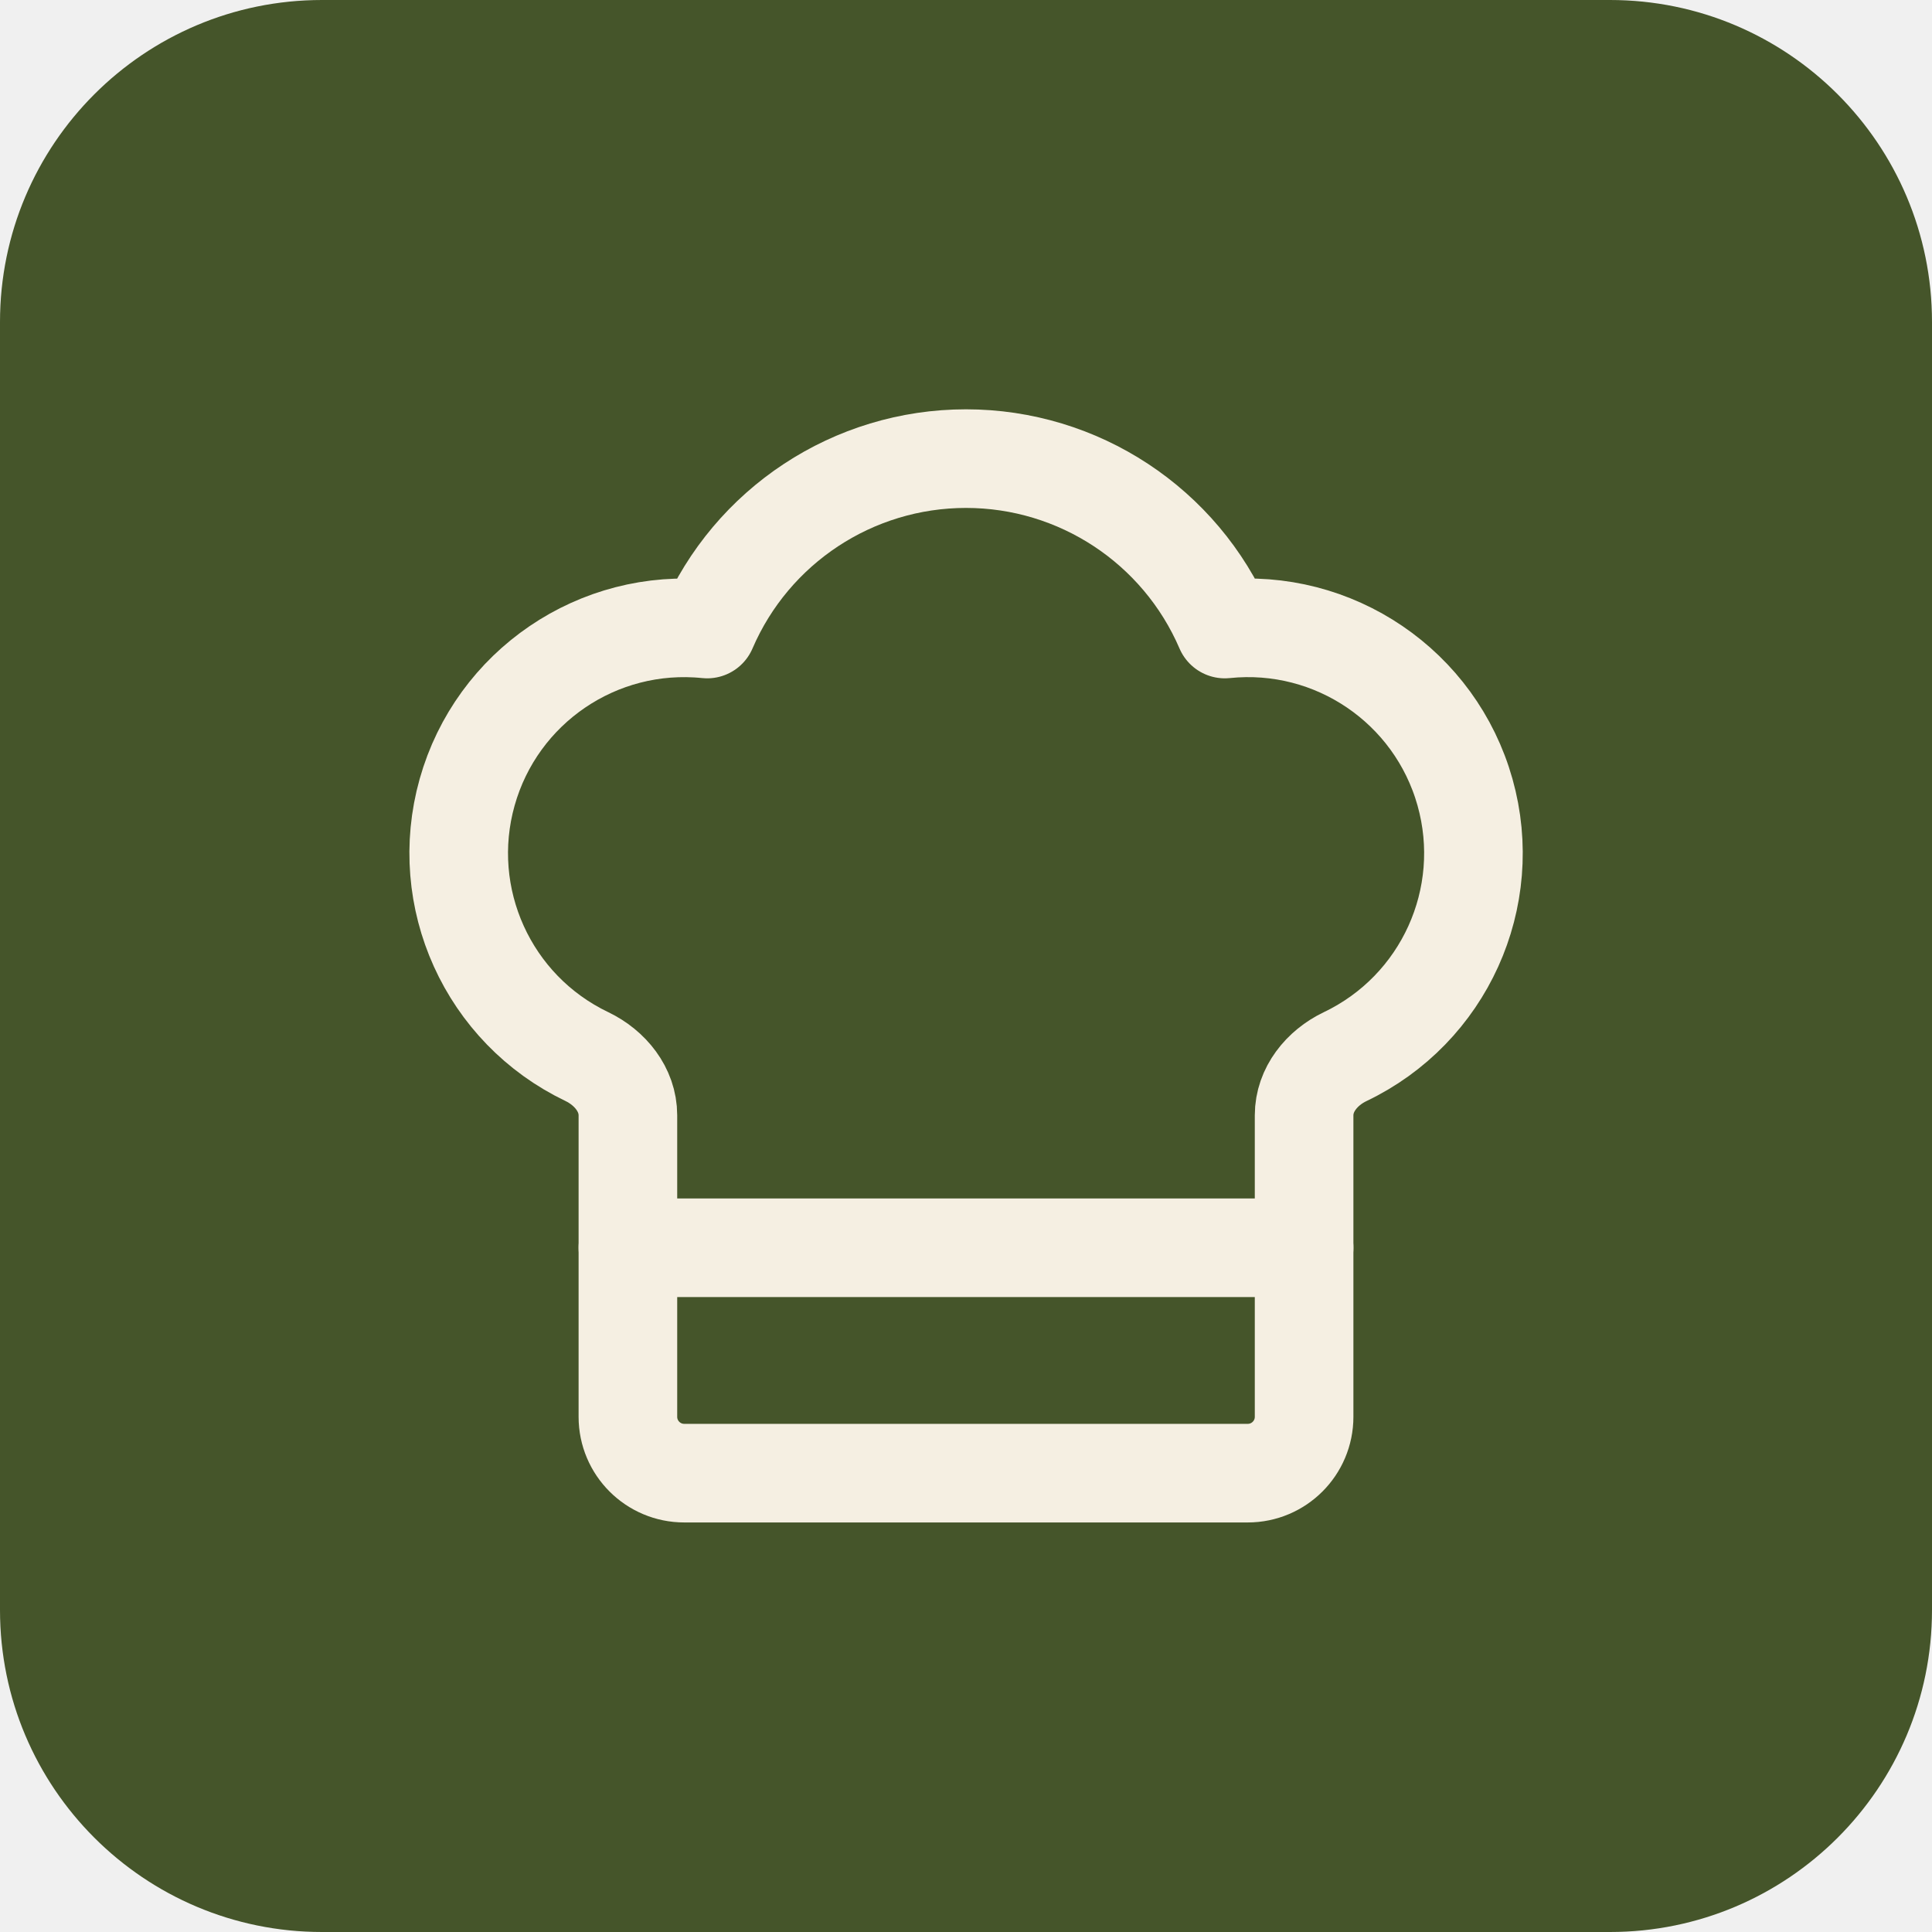
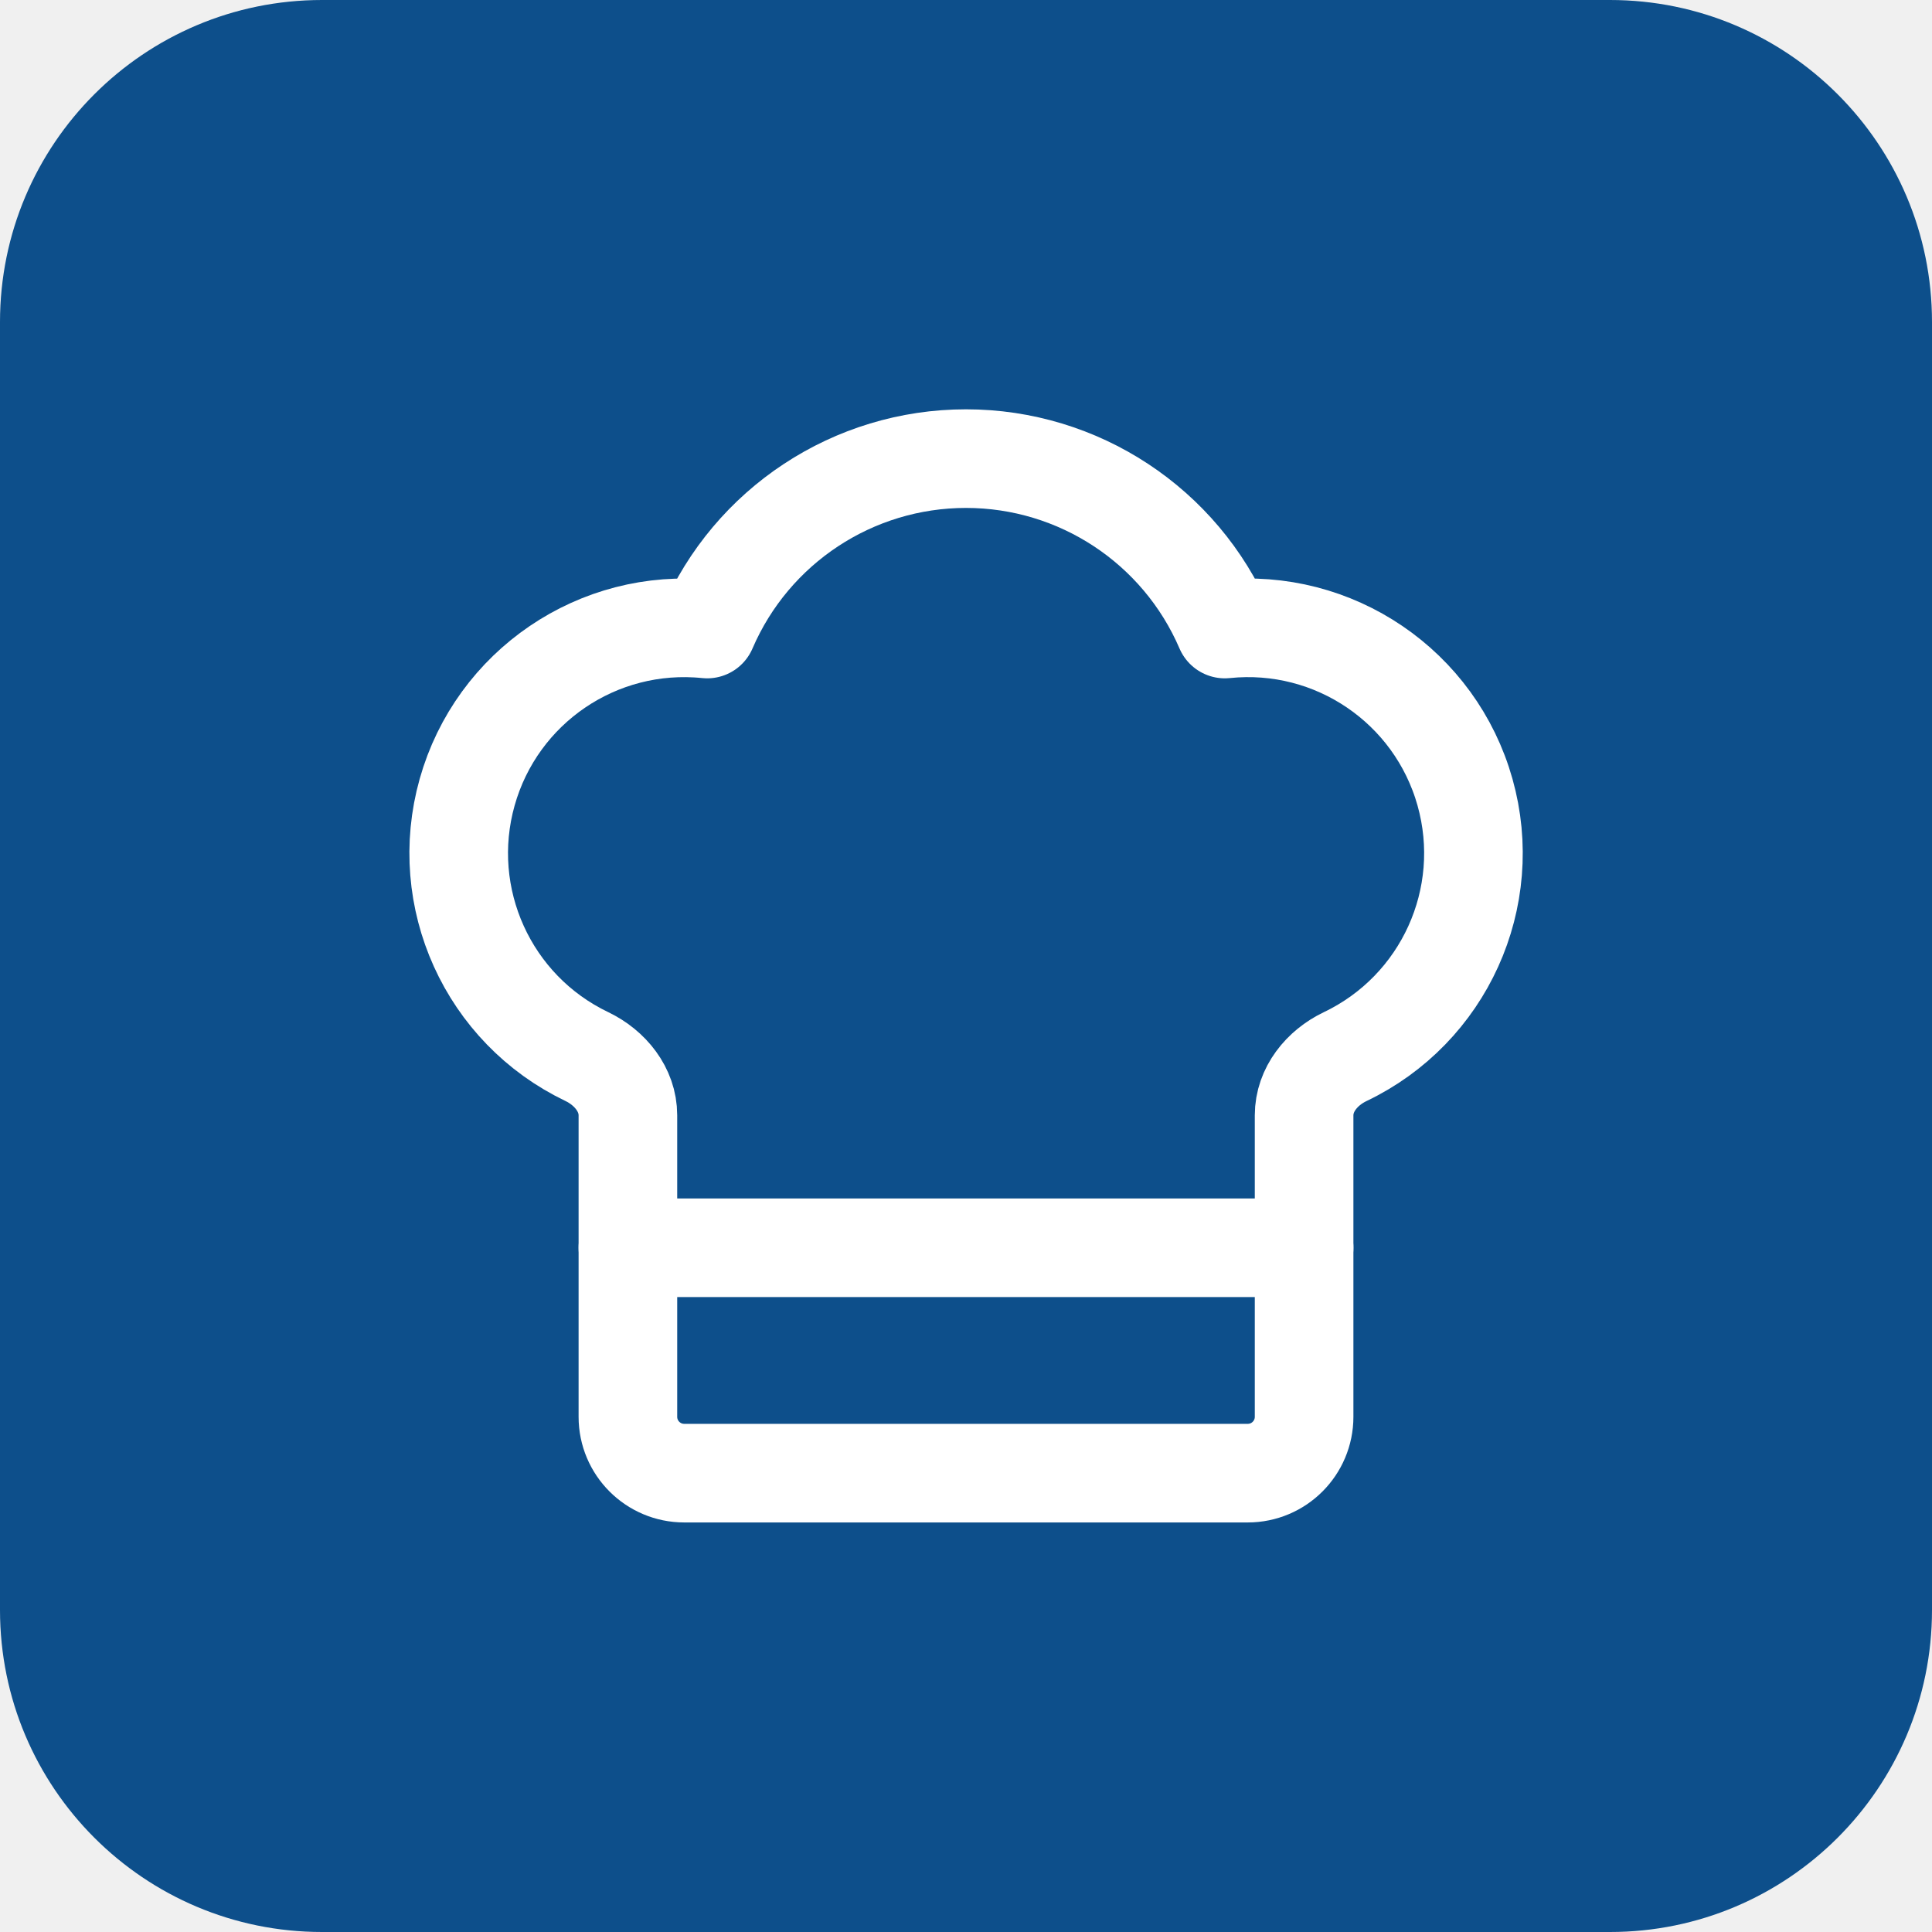
<svg xmlns="http://www.w3.org/2000/svg" viewBox="0 0 24 24">
-   <rect width="24" height="24" rx="4" fill="#45552a" />
-   <g fill="none" stroke="#f5efe2" stroke-width="1.75" stroke-linecap="round" stroke-linejoin="round" transform="translate(3.6 3.6) scale(0.7)">
+   <rect width="24" height="24" rx="4" fill="#0d4f8b" />
+   <g fill="none" stroke="#ffffff" stroke-width="1.75" stroke-linecap="round" stroke-linejoin="round" transform="translate(3.6 3.6) scale(0.7)">
    <path d="M17 21a1 1 0 0 0 1-1v-5.35c0-.457.316-.844.727-1.041a4 4 0 0 0-2.134-7.589 5 5 0 0 0-9.186 0 4 4 0 0 0-2.134 7.588c.411.198.727.585.727 1.041V20a1 1 0 0 0 1 1Z" />
    <path d="M6 17h12" />
  </g>
</svg>
